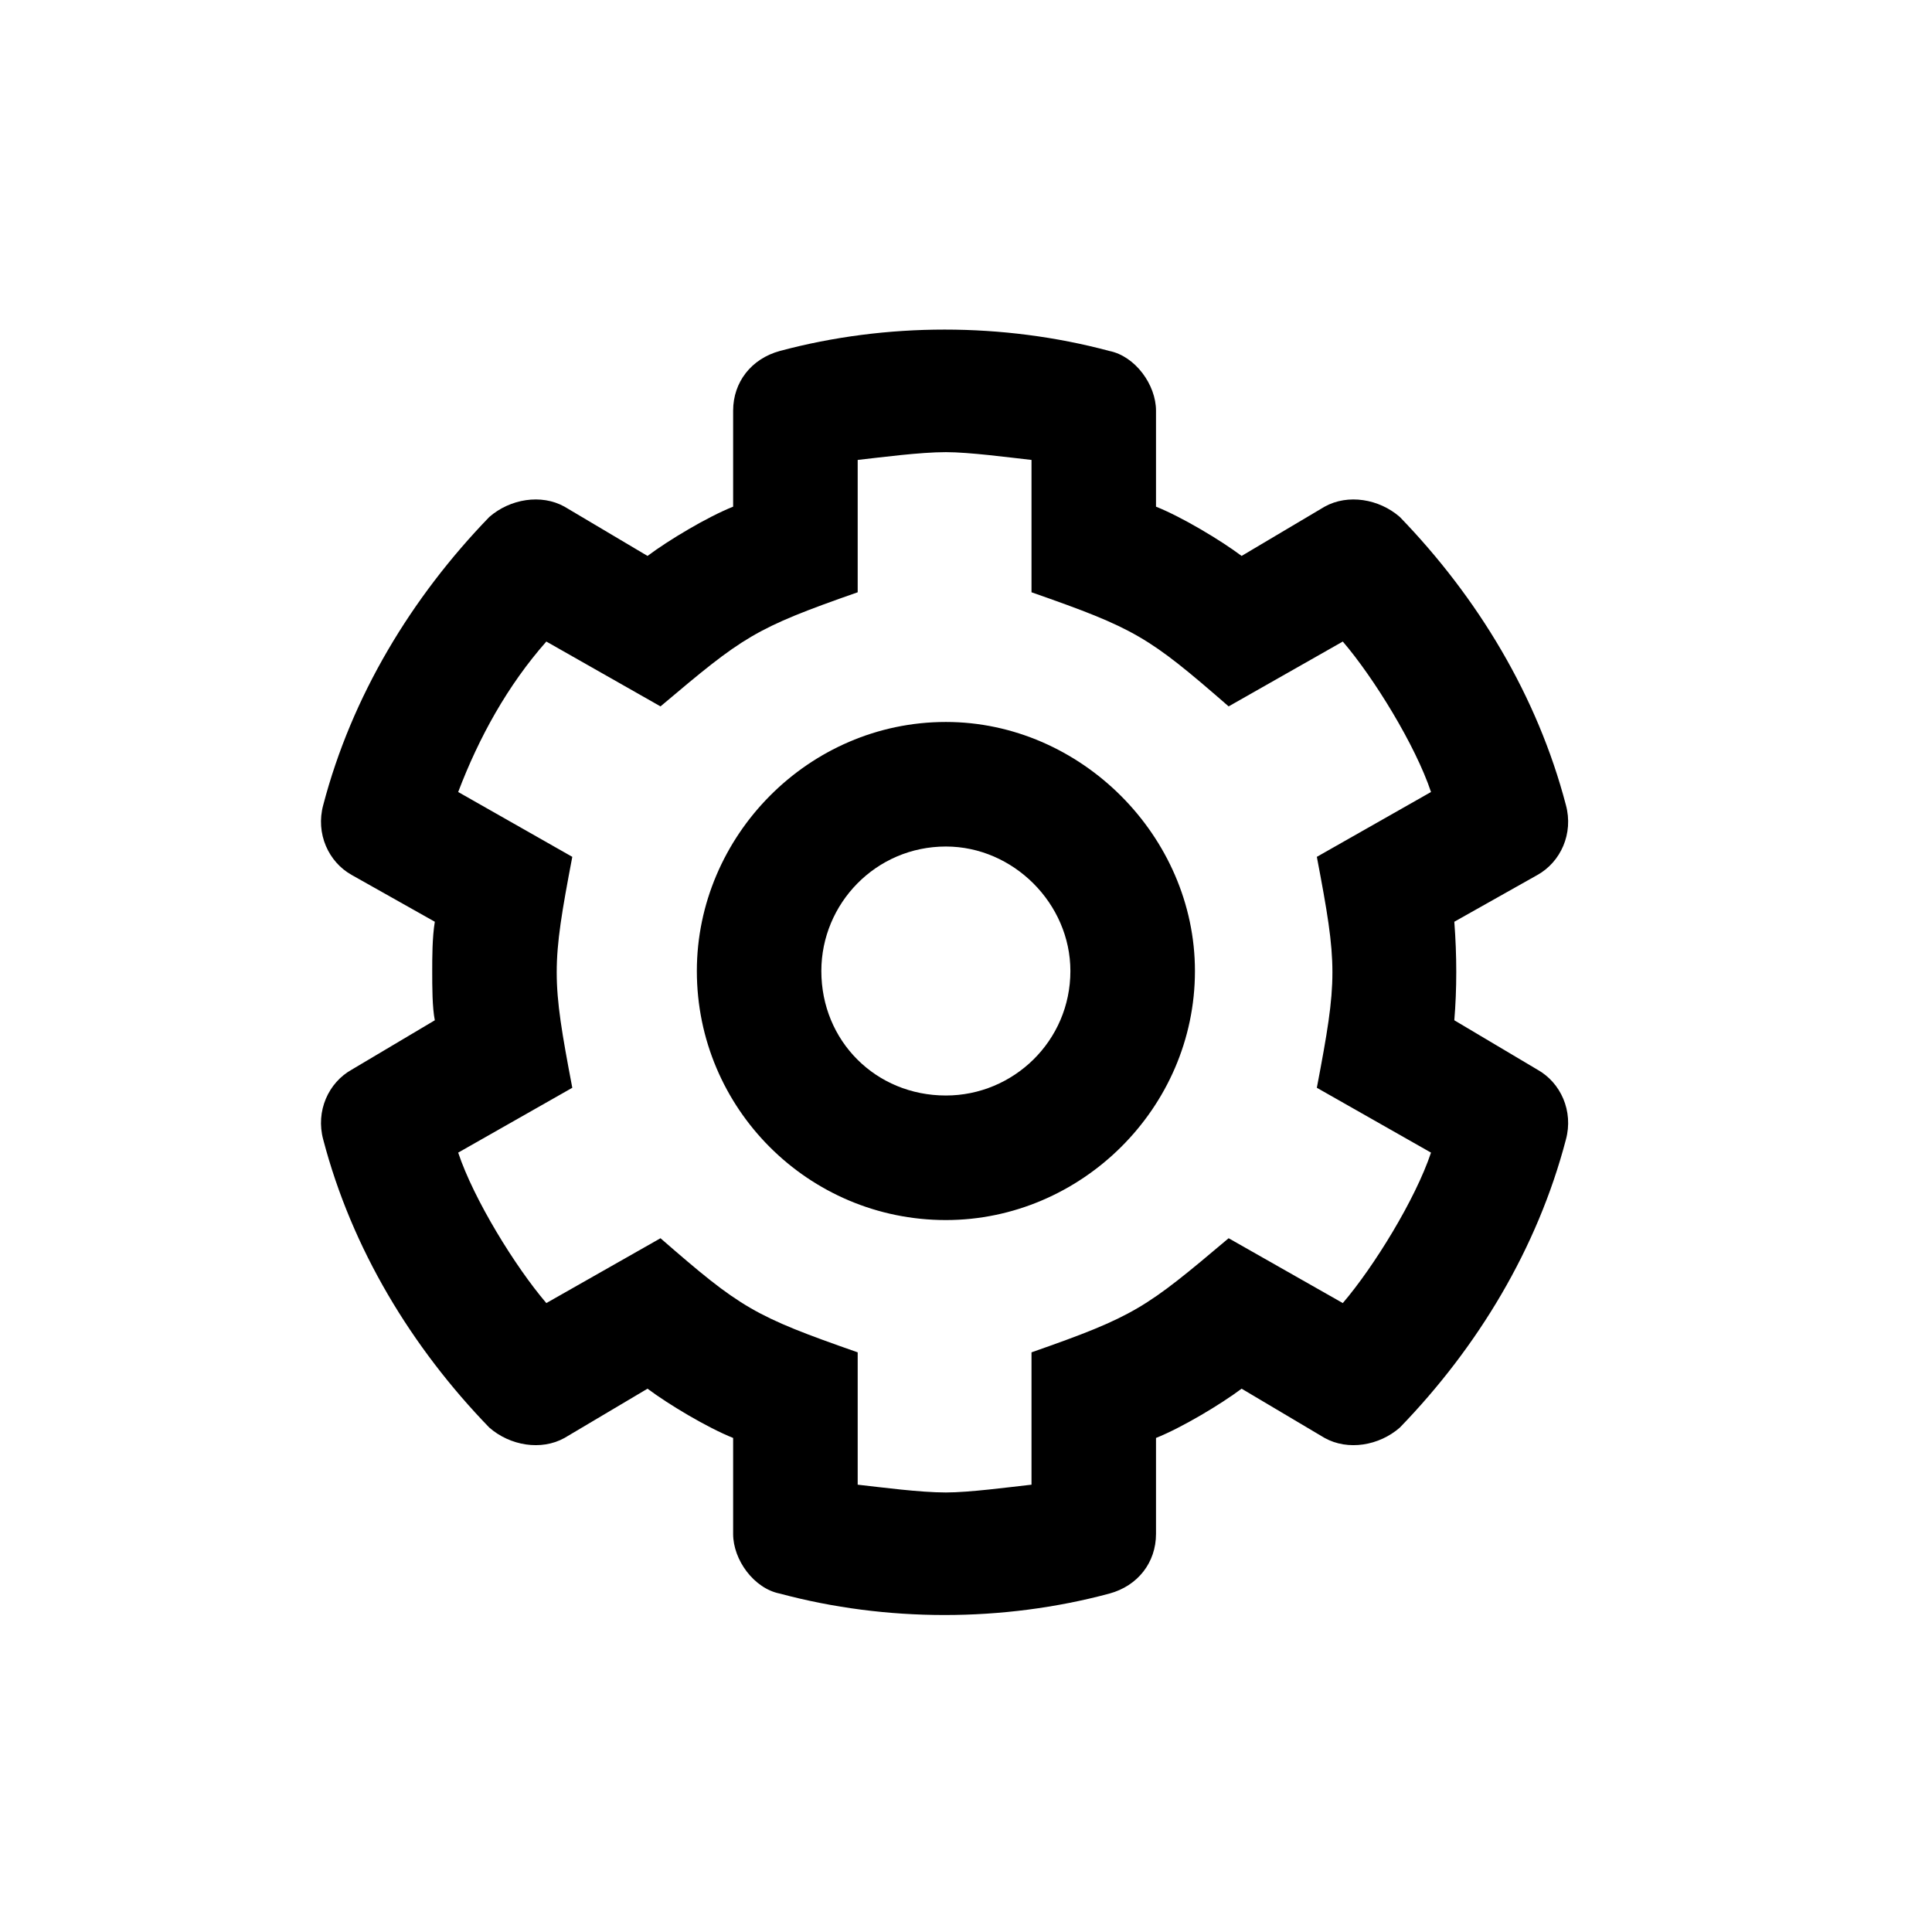
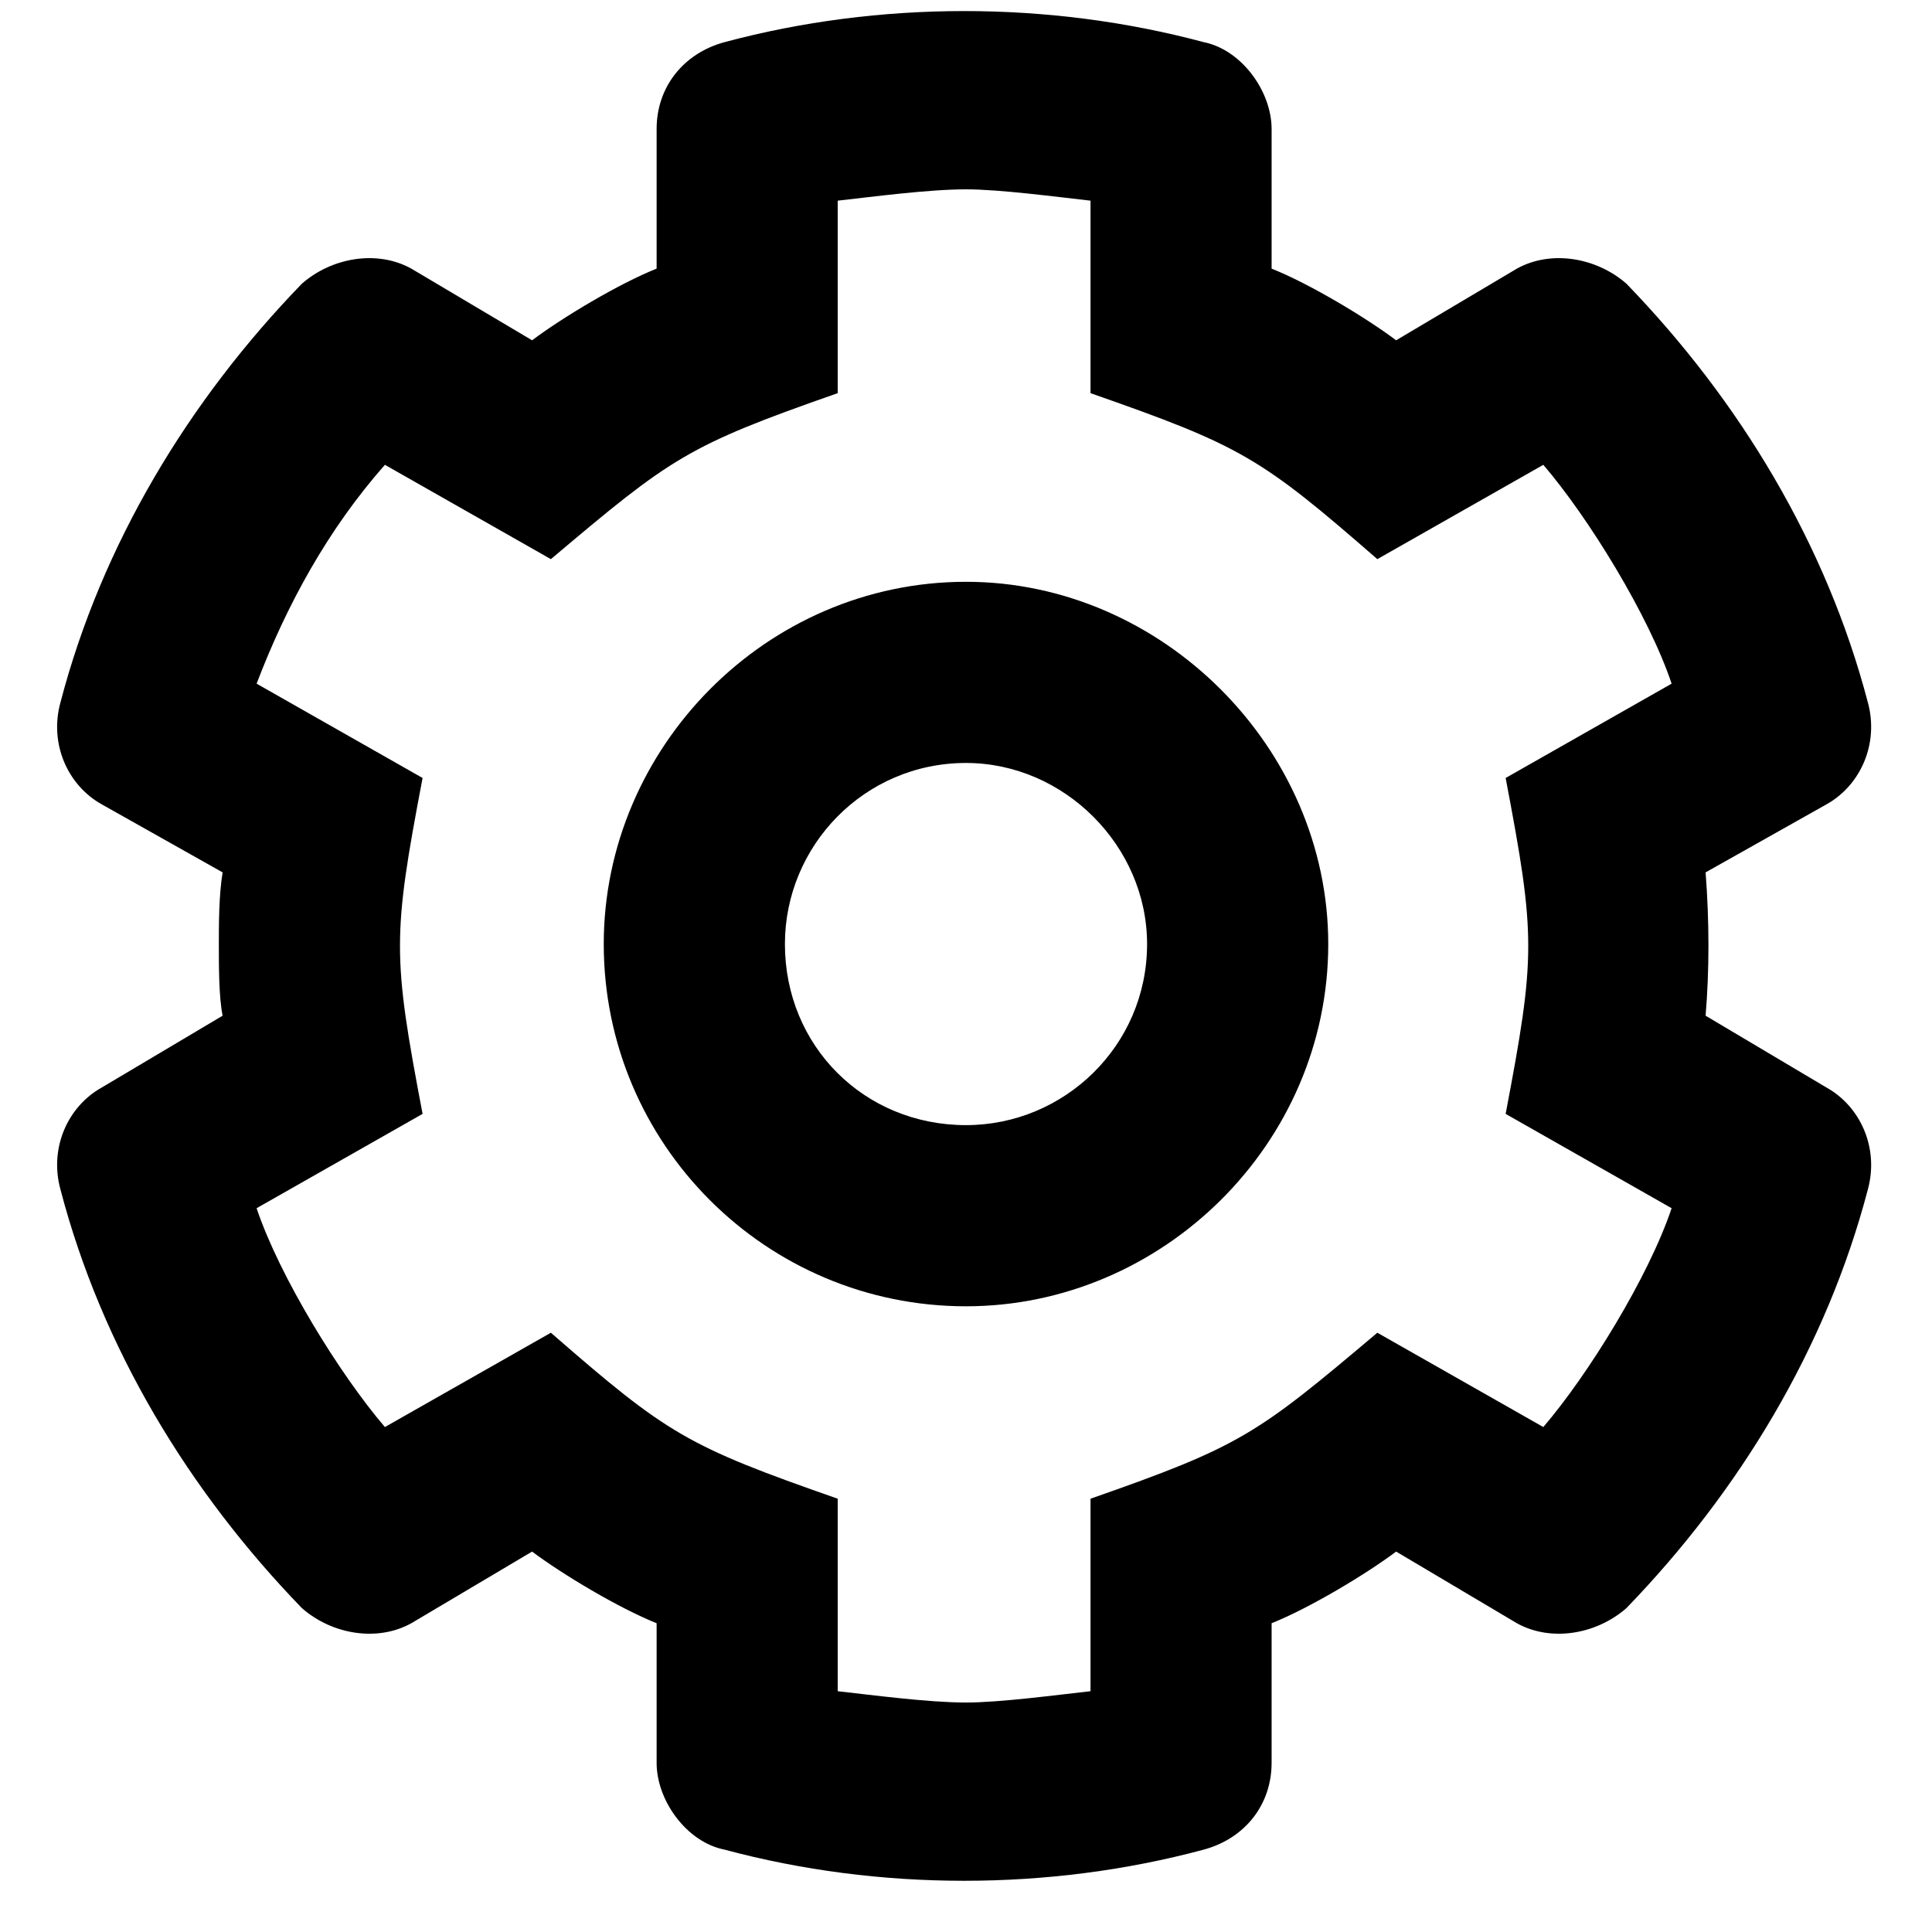
- <svg xmlns="http://www.w3.org/2000/svg" width="32" height="32" viewBox="0 0 32 32">
-   <path d="M24.088 15.267L25.463 14.493C25.85 14.278 26.065 13.806 25.936 13.333C25.463 11.528 24.475 9.896 23.186 8.563C22.842 8.263 22.327 8.177 21.94 8.392L20.565 9.208C20.221 8.95 19.577 8.563 19.147 8.392V6.802C19.147 6.372 18.803 5.899 18.374 5.813C16.612 5.341 14.678 5.341 12.917 5.813C12.444 5.942 12.143 6.329 12.143 6.802V8.392C11.713 8.563 11.069 8.95 10.725 9.208L9.35 8.392C8.964 8.177 8.448 8.263 8.104 8.563C6.815 9.896 5.827 11.528 5.354 13.333C5.225 13.806 5.44 14.278 5.827 14.493L7.202 15.267C7.159 15.524 7.159 15.868 7.159 16.083C7.159 16.341 7.159 16.685 7.202 16.899L5.827 17.716C5.44 17.931 5.225 18.403 5.354 18.876C5.827 20.681 6.815 22.314 8.104 23.645C8.448 23.946 8.964 24.032 9.35 23.817L10.725 23.001C11.069 23.259 11.713 23.645 12.143 23.817V25.407C12.143 25.837 12.487 26.31 12.917 26.395C14.678 26.868 16.612 26.868 18.374 26.395C18.846 26.267 19.147 25.88 19.147 25.407V23.817C19.577 23.645 20.221 23.259 20.565 23.001L21.94 23.817C22.327 24.032 22.842 23.946 23.186 23.645C24.475 22.314 25.463 20.681 25.936 18.876C26.065 18.403 25.85 17.931 25.463 17.716L24.088 16.899C24.131 16.384 24.131 15.825 24.088 15.267ZM21.811 18.017L23.702 19.091C23.444 19.864 22.756 20.981 22.241 21.583L20.35 20.509C18.975 21.669 18.803 21.798 17.085 22.399V24.591C16.698 24.634 16.053 24.72 15.667 24.72C15.237 24.72 14.592 24.634 14.206 24.591V22.399C12.487 21.798 12.272 21.669 10.94 20.509L9.049 21.583C8.534 20.981 7.846 19.864 7.589 19.091L9.479 18.017C9.135 16.212 9.135 15.997 9.479 14.192L7.589 13.118C7.932 12.216 8.405 11.356 9.049 10.626L10.94 11.7C12.315 10.54 12.487 10.411 14.206 9.81V7.618C14.592 7.575 15.237 7.489 15.667 7.489C16.053 7.489 16.698 7.575 17.085 7.618V9.81C18.803 10.411 19.018 10.54 20.35 11.7L22.241 10.626C22.756 11.227 23.444 12.345 23.702 13.118L21.811 14.192C22.155 15.997 22.155 16.212 21.811 18.017ZM15.667 11.958C13.389 11.958 11.542 13.849 11.542 16.083C11.542 18.36 13.389 20.208 15.667 20.208C17.901 20.208 19.792 18.36 19.792 16.083C19.792 13.849 17.901 11.958 15.667 11.958ZM15.667 18.145C14.507 18.145 13.604 17.243 13.604 16.083C13.604 14.966 14.507 14.021 15.667 14.021C16.784 14.021 17.729 14.966 17.729 16.083C17.729 17.243 16.784 18.145 15.667 18.145Z" />
+ <svg xmlns="http://www.w3.org/2000/svg" width="22" height="22" viewBox="0 0 22 22">
+   <path d="M19.422 9.934L20.797 9.16C21.184 8.945 21.398 8.473 21.27 8C20.797 6.195 19.809 4.562 18.52 3.23C18.176 2.93 17.66 2.844 17.273 3.059L15.898 3.875C15.555 3.617 14.91 3.23 14.48 3.059V1.469C14.48 1.039 14.137 0.566 13.707 0.48C11.945 0.008 10.012 0.008 8.25 0.48C7.777 0.609 7.477 0.996 7.477 1.469V3.059C7.047 3.23 6.402 3.617 6.059 3.875L4.684 3.059C4.297 2.844 3.781 2.93 3.438 3.23C2.148 4.562 1.16 6.195 0.688 8C0.559 8.473 0.773 8.945 1.16 9.16L2.535 9.934C2.492 10.191 2.492 10.535 2.492 10.75C2.492 11.008 2.492 11.352 2.535 11.566L1.16 12.383C0.773 12.598 0.559 13.07 0.688 13.543C1.16 15.348 2.148 16.98 3.438 18.312C3.781 18.613 4.297 18.699 4.684 18.484L6.059 17.668C6.402 17.926 7.047 18.312 7.477 18.484V20.074C7.477 20.504 7.82 20.977 8.25 21.062C10.012 21.535 11.945 21.535 13.707 21.062C14.18 20.934 14.48 20.547 14.48 20.074V18.484C14.91 18.312 15.555 17.926 15.898 17.668L17.273 18.484C17.66 18.699 18.176 18.613 18.52 18.312C19.809 16.98 20.797 15.348 21.27 13.543C21.398 13.07 21.184 12.598 20.797 12.383L19.422 11.566C19.465 11.051 19.465 10.492 19.422 9.934ZM17.145 12.684L19.035 13.758C18.777 14.531 18.09 15.648 17.574 16.25L15.684 15.176C14.309 16.336 14.137 16.465 12.418 17.066V19.258C12.031 19.301 11.387 19.387 11 19.387C10.57 19.387 9.926 19.301 9.539 19.258V17.066C7.82 16.465 7.605 16.336 6.273 15.176L4.383 16.25C3.867 15.648 3.18 14.531 2.922 13.758L4.812 12.684C4.469 10.879 4.469 10.664 4.812 8.859L2.922 7.785C3.266 6.883 3.738 6.023 4.383 5.293L6.273 6.367C7.648 5.207 7.82 5.078 9.539 4.477V2.285C9.926 2.242 10.57 2.156 11 2.156C11.387 2.156 12.031 2.242 12.418 2.285V4.477C14.137 5.078 14.352 5.207 15.684 6.367L17.574 5.293C18.09 5.895 18.777 7.012 19.035 7.785L17.145 8.859C17.488 10.664 17.488 10.879 17.145 12.684ZM11 6.625C8.723 6.625 6.875 8.516 6.875 10.75C6.875 13.027 8.723 14.875 11 14.875C13.234 14.875 15.125 13.027 15.125 10.75C15.125 8.516 13.234 6.625 11 6.625ZM11 12.812C9.84 12.812 8.938 11.91 8.938 10.75C8.938 9.633 9.84 8.688 11 8.688C12.117 8.688 13.062 9.633 13.062 10.75C13.062 11.91 12.117 12.812 11 12.812Z" />
</svg>
